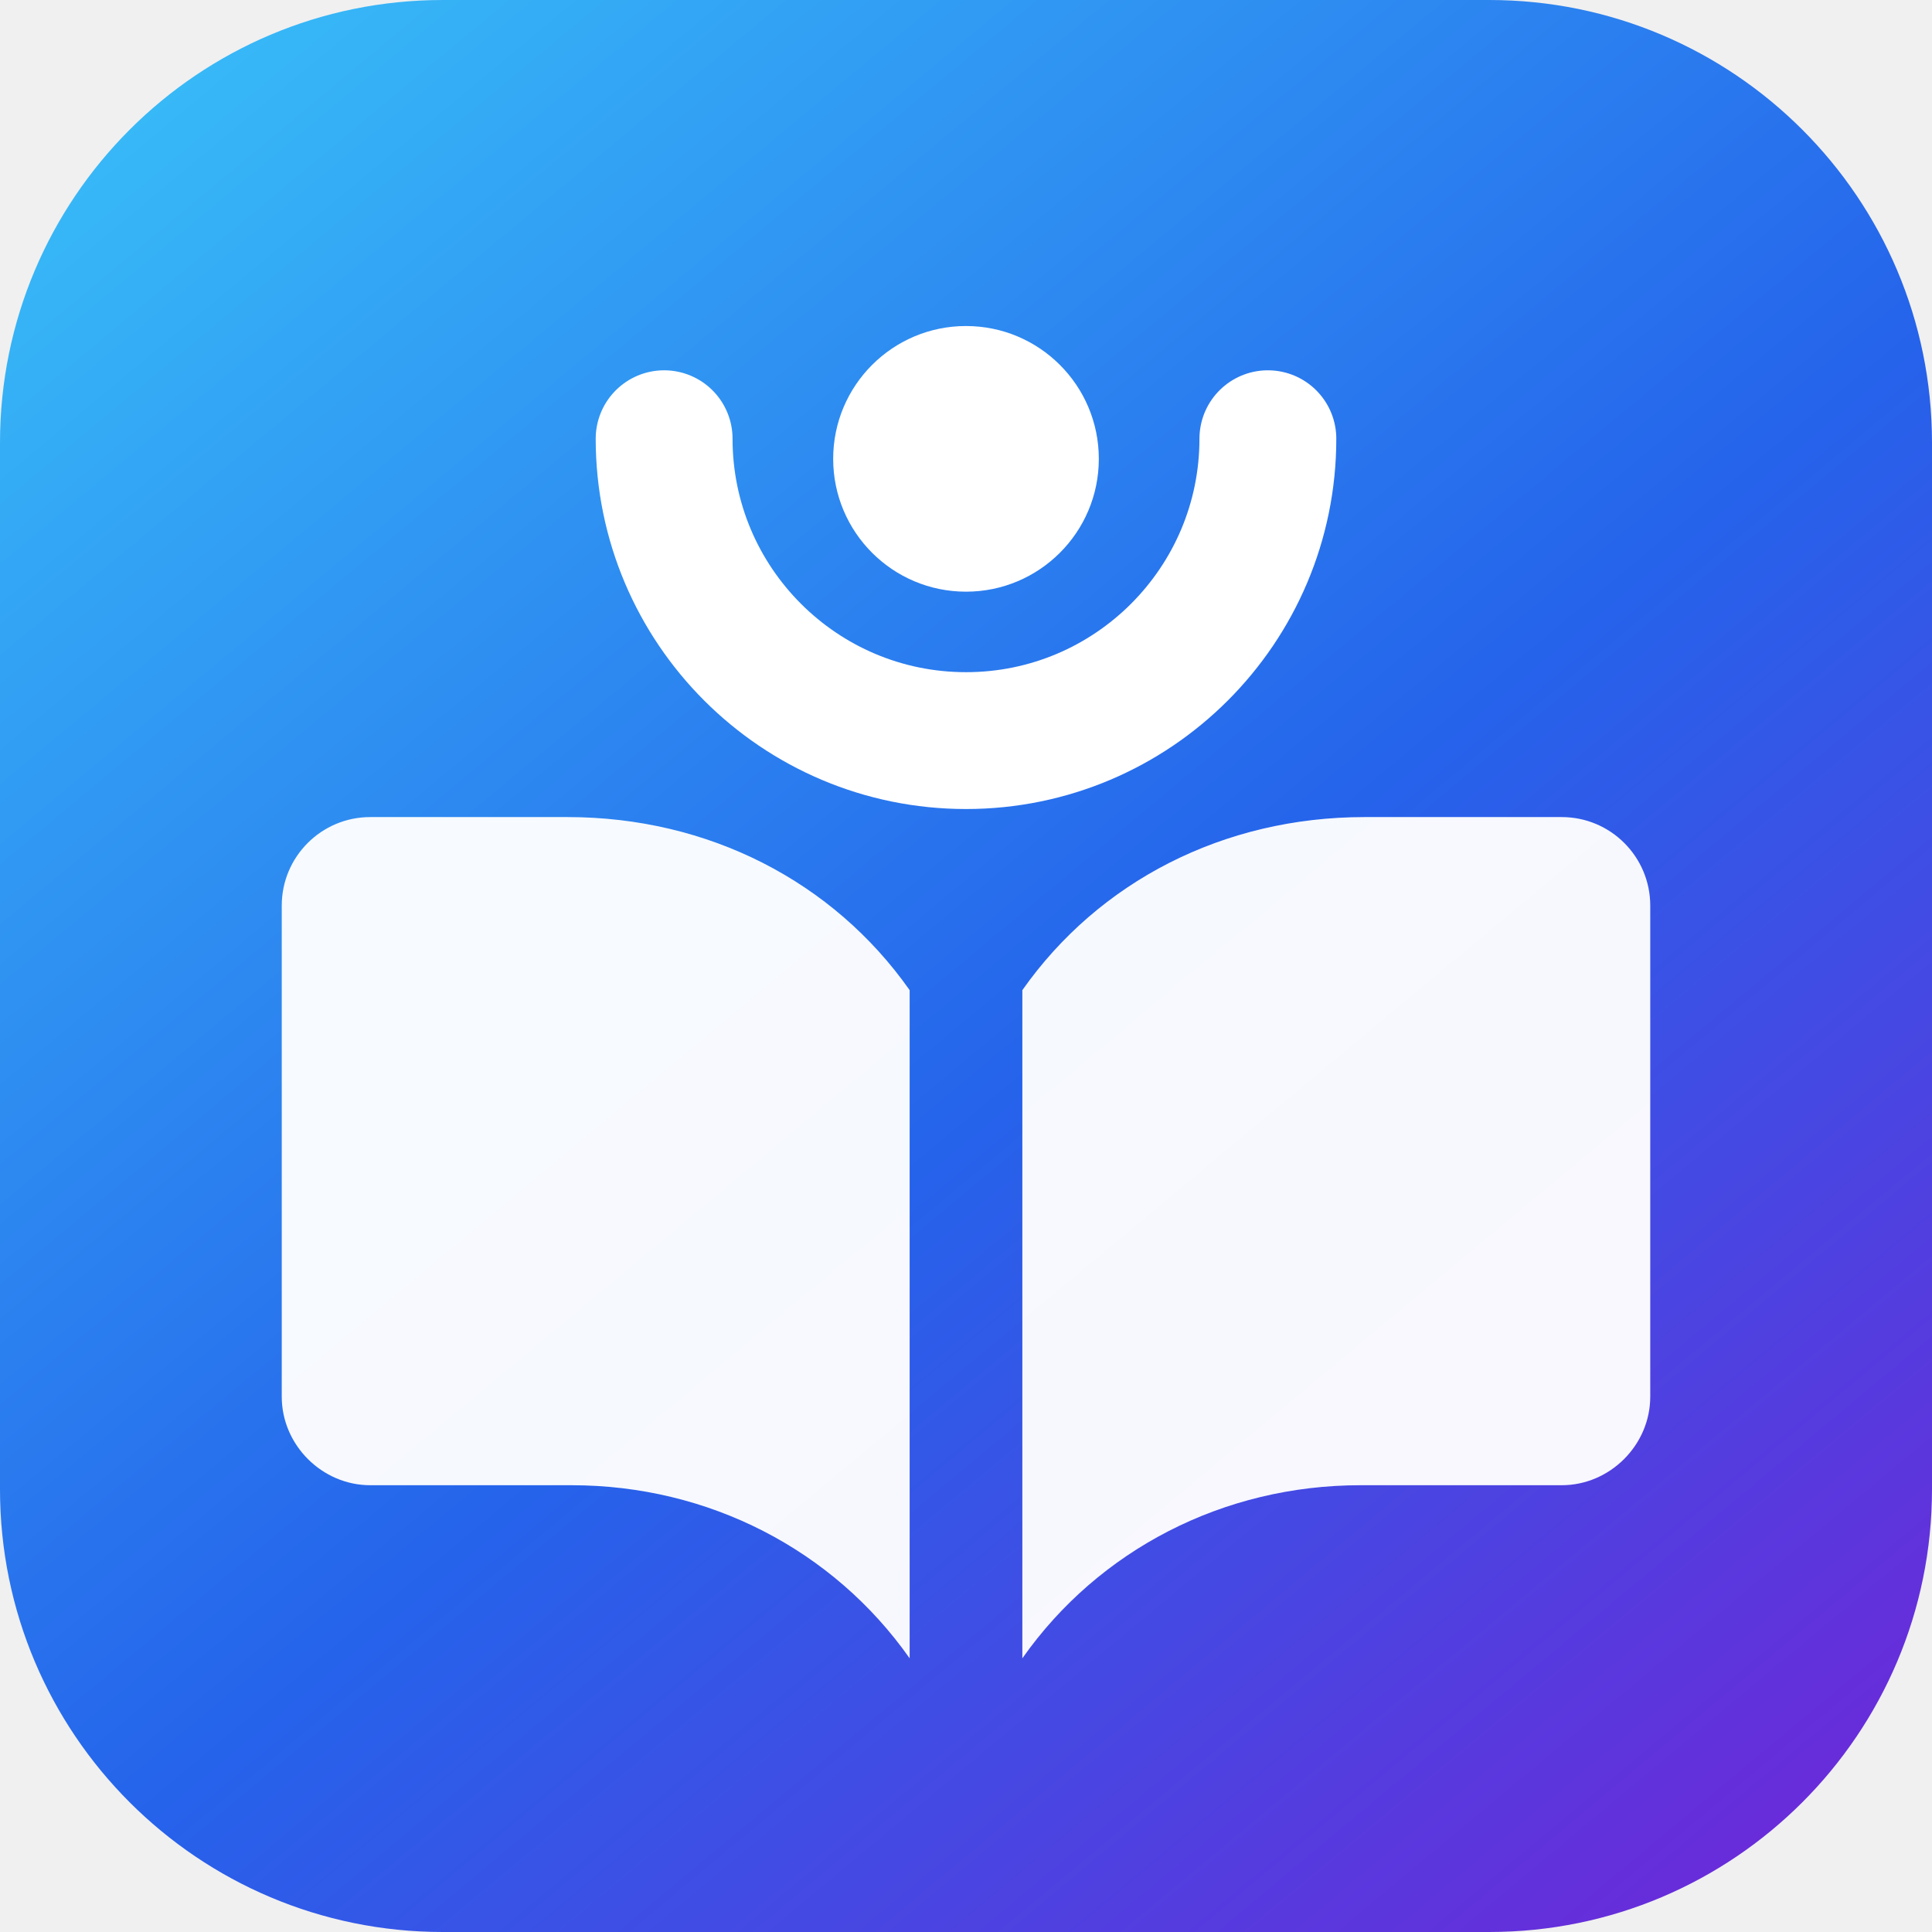
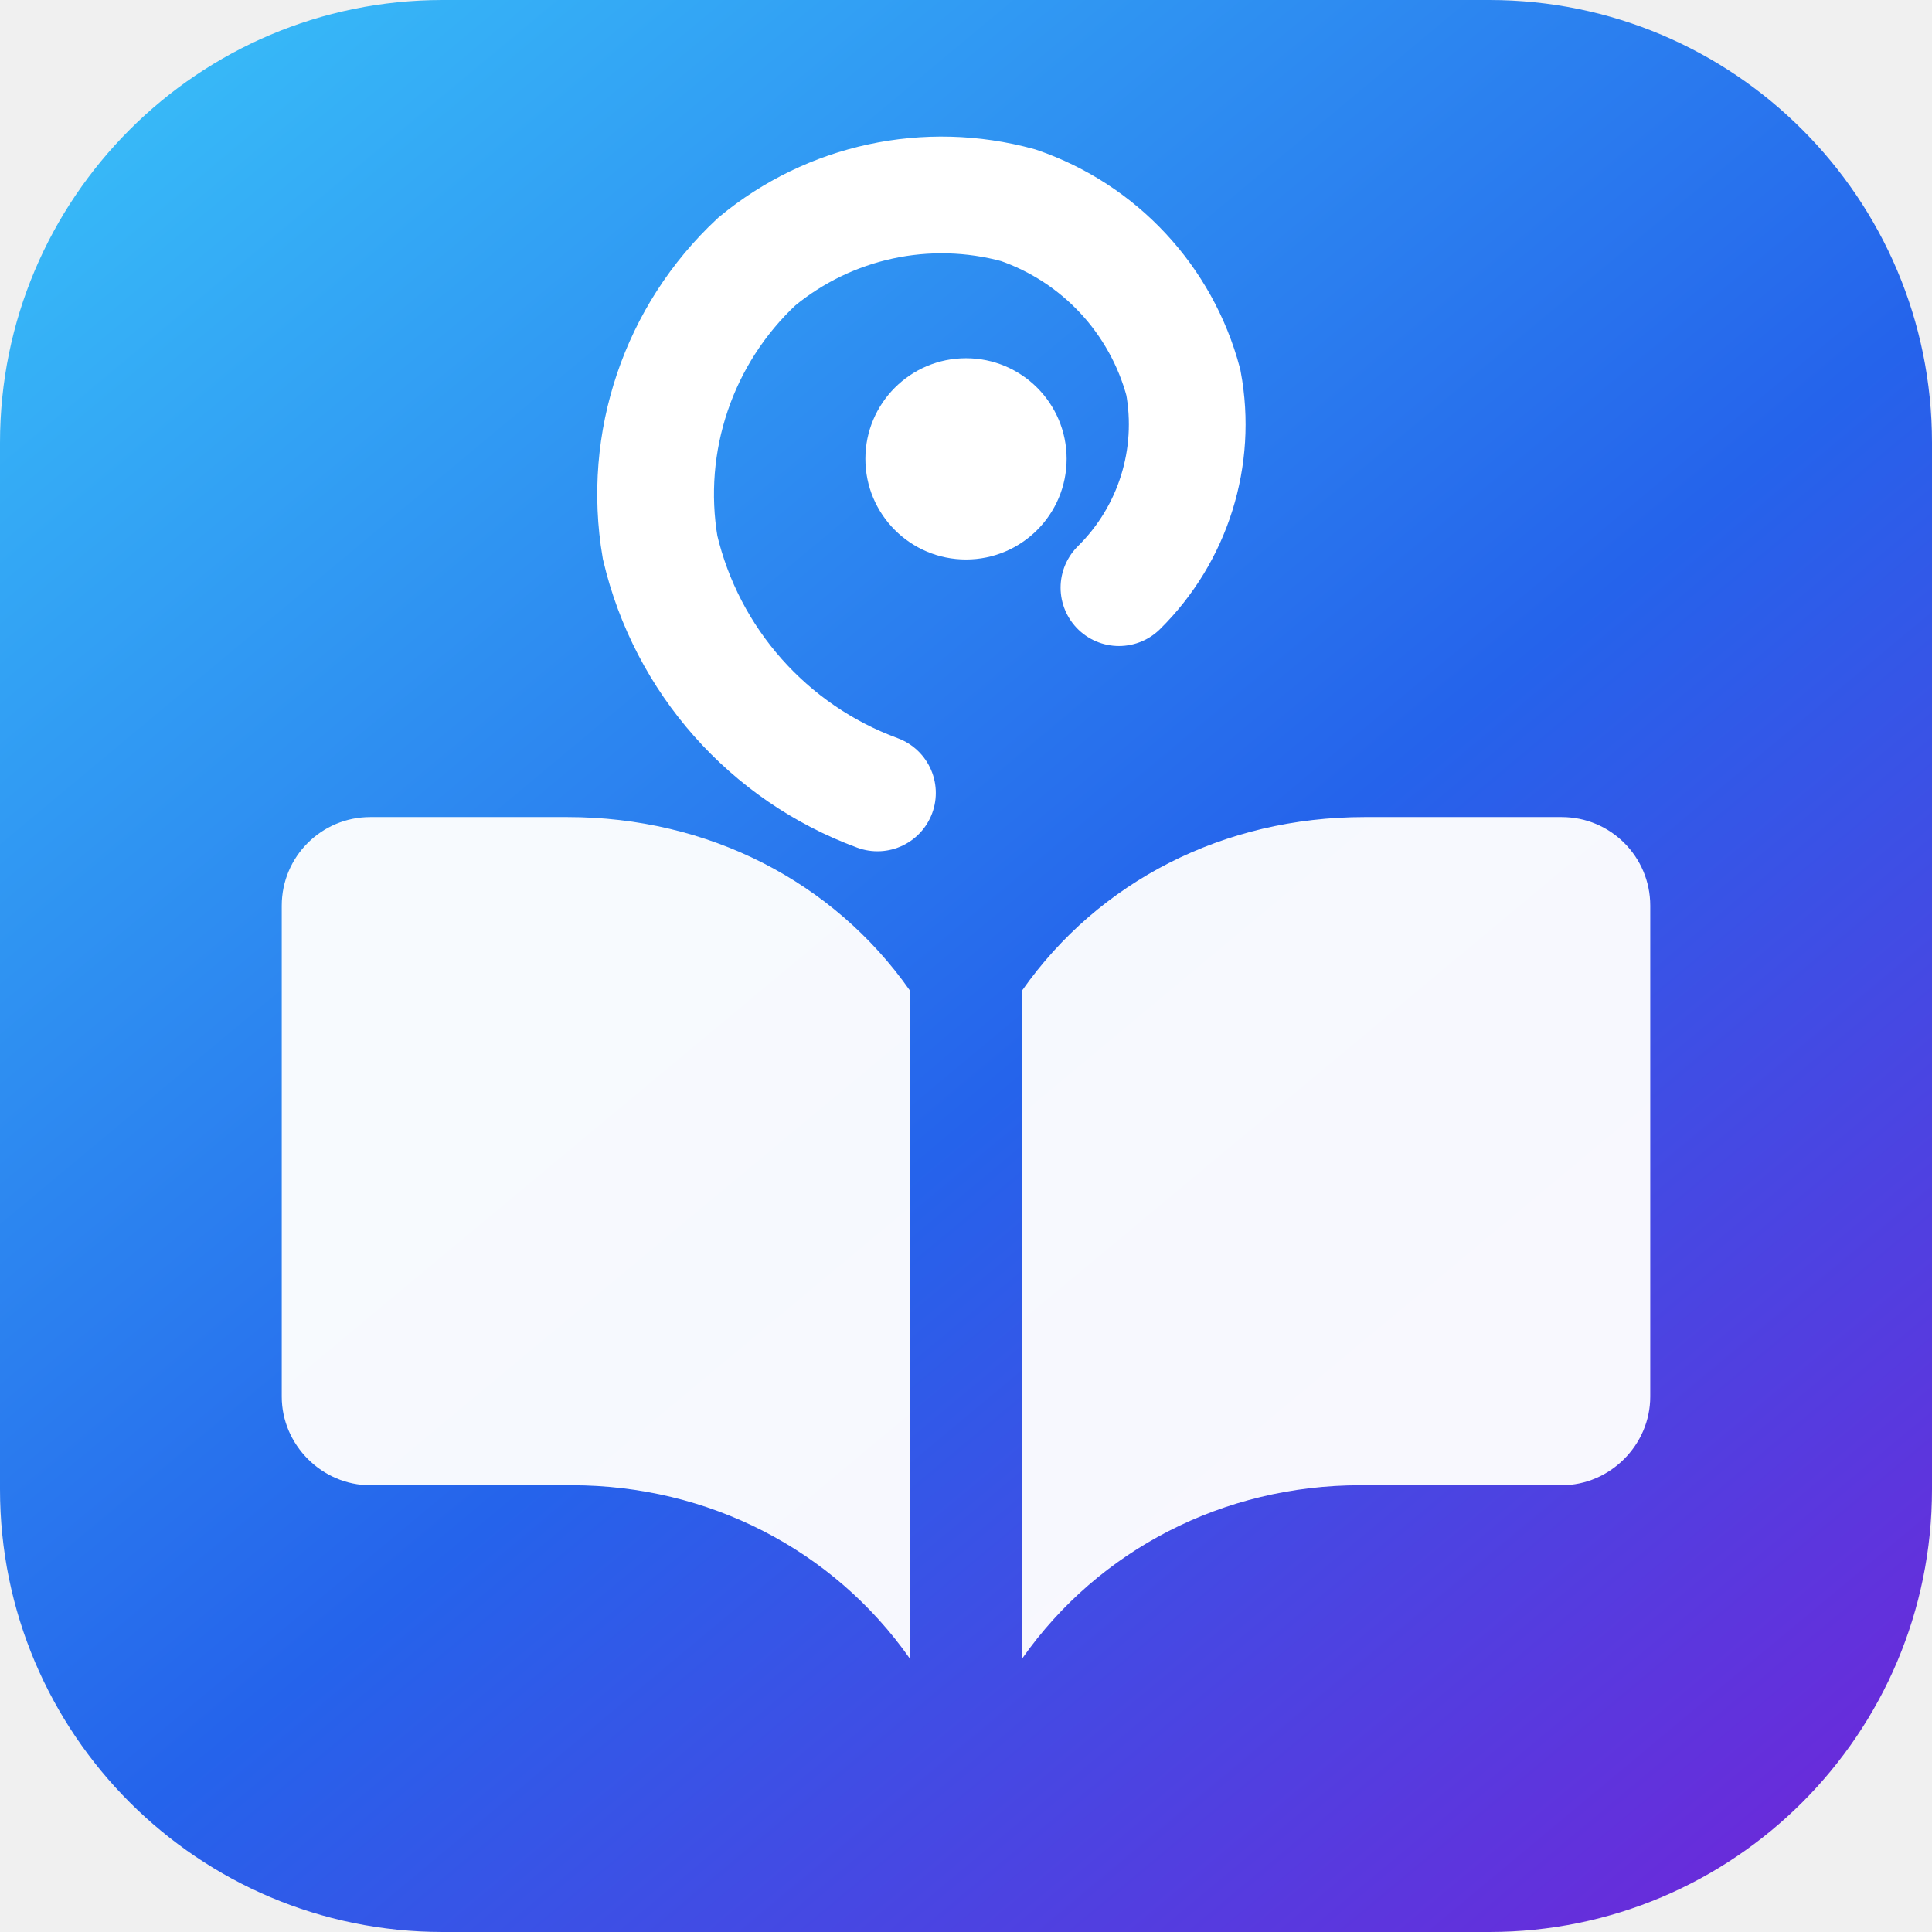
- <svg xmlns="http://www.w3.org/2000/svg" viewBox="0 0 48 48" width="48" height="48" role="img" aria-label="Maternity Book Bank">
+ <svg xmlns="http://www.w3.org/2000/svg" viewBox="0 0 48 48" width="48" height="48" role="img" aria-label="Gastroenterology Book Bank">
  <defs>
    <linearGradient id="tile" x1="4" y1="0" x2="44" y2="48" gradientUnits="userSpaceOnUse">
      <stop offset="0" stop-color="#38bdf8" />
      <stop offset="0.55" stop-color="#2563eb" />
      <stop offset="1" stop-color="#6d28d9" />
    </linearGradient>
  </defs>
  <rect width="48" height="48" rx="11" fill="url(#tile)" />
  <path d="M22.6 24.6c-1.9-2.7-5-4.3-8.5-4.3H9.2A2.2 2.2 0 0 0 7 22.5v12.2c0 1.2 1 2.2 2.2 2.2h5c3.4 0 6.5 1.6 8.4 4.3z" fill="#fff" fill-opacity="0.96" />
  <path d="M25.4 24.6c1.9-2.7 5-4.3 8.5-4.3h4.9a2.2 2.2 0 0 1 2.2 2.2v12.2c0 1.2-1 2.2-2.2 2.2h-5c-3.4 0-6.5 1.6-8.4 4.3z" fill="#fff" fill-opacity="0.96" />
-   <path d="M16.5 10.9c0 4.14 3.36 7.5 7.5 7.5s7.5-3.36 7.5-7.5" stroke="#fff" stroke-width="3.4" stroke-linecap="round" fill="none" />
-   <circle cx="24" cy="11.4" r="3.3" fill="#fff" />
+   <path d="M27.8 14.6A5.7 5.7 0 0 0 29.4 9.5A6.4 6.4 0 0 0 25.3 5.1A7.2 7.2 0 0 0 18.8 6.5A7.9 7.9 0 0 0 16.4 13.6A8.6 8.6 0 0 0 21.8 19.7" stroke="#fff" stroke-width="2.9" stroke-linecap="round" fill="none" />
+   <circle cx="24" cy="11.4" r="2.5" fill="#fff" />
</svg>
